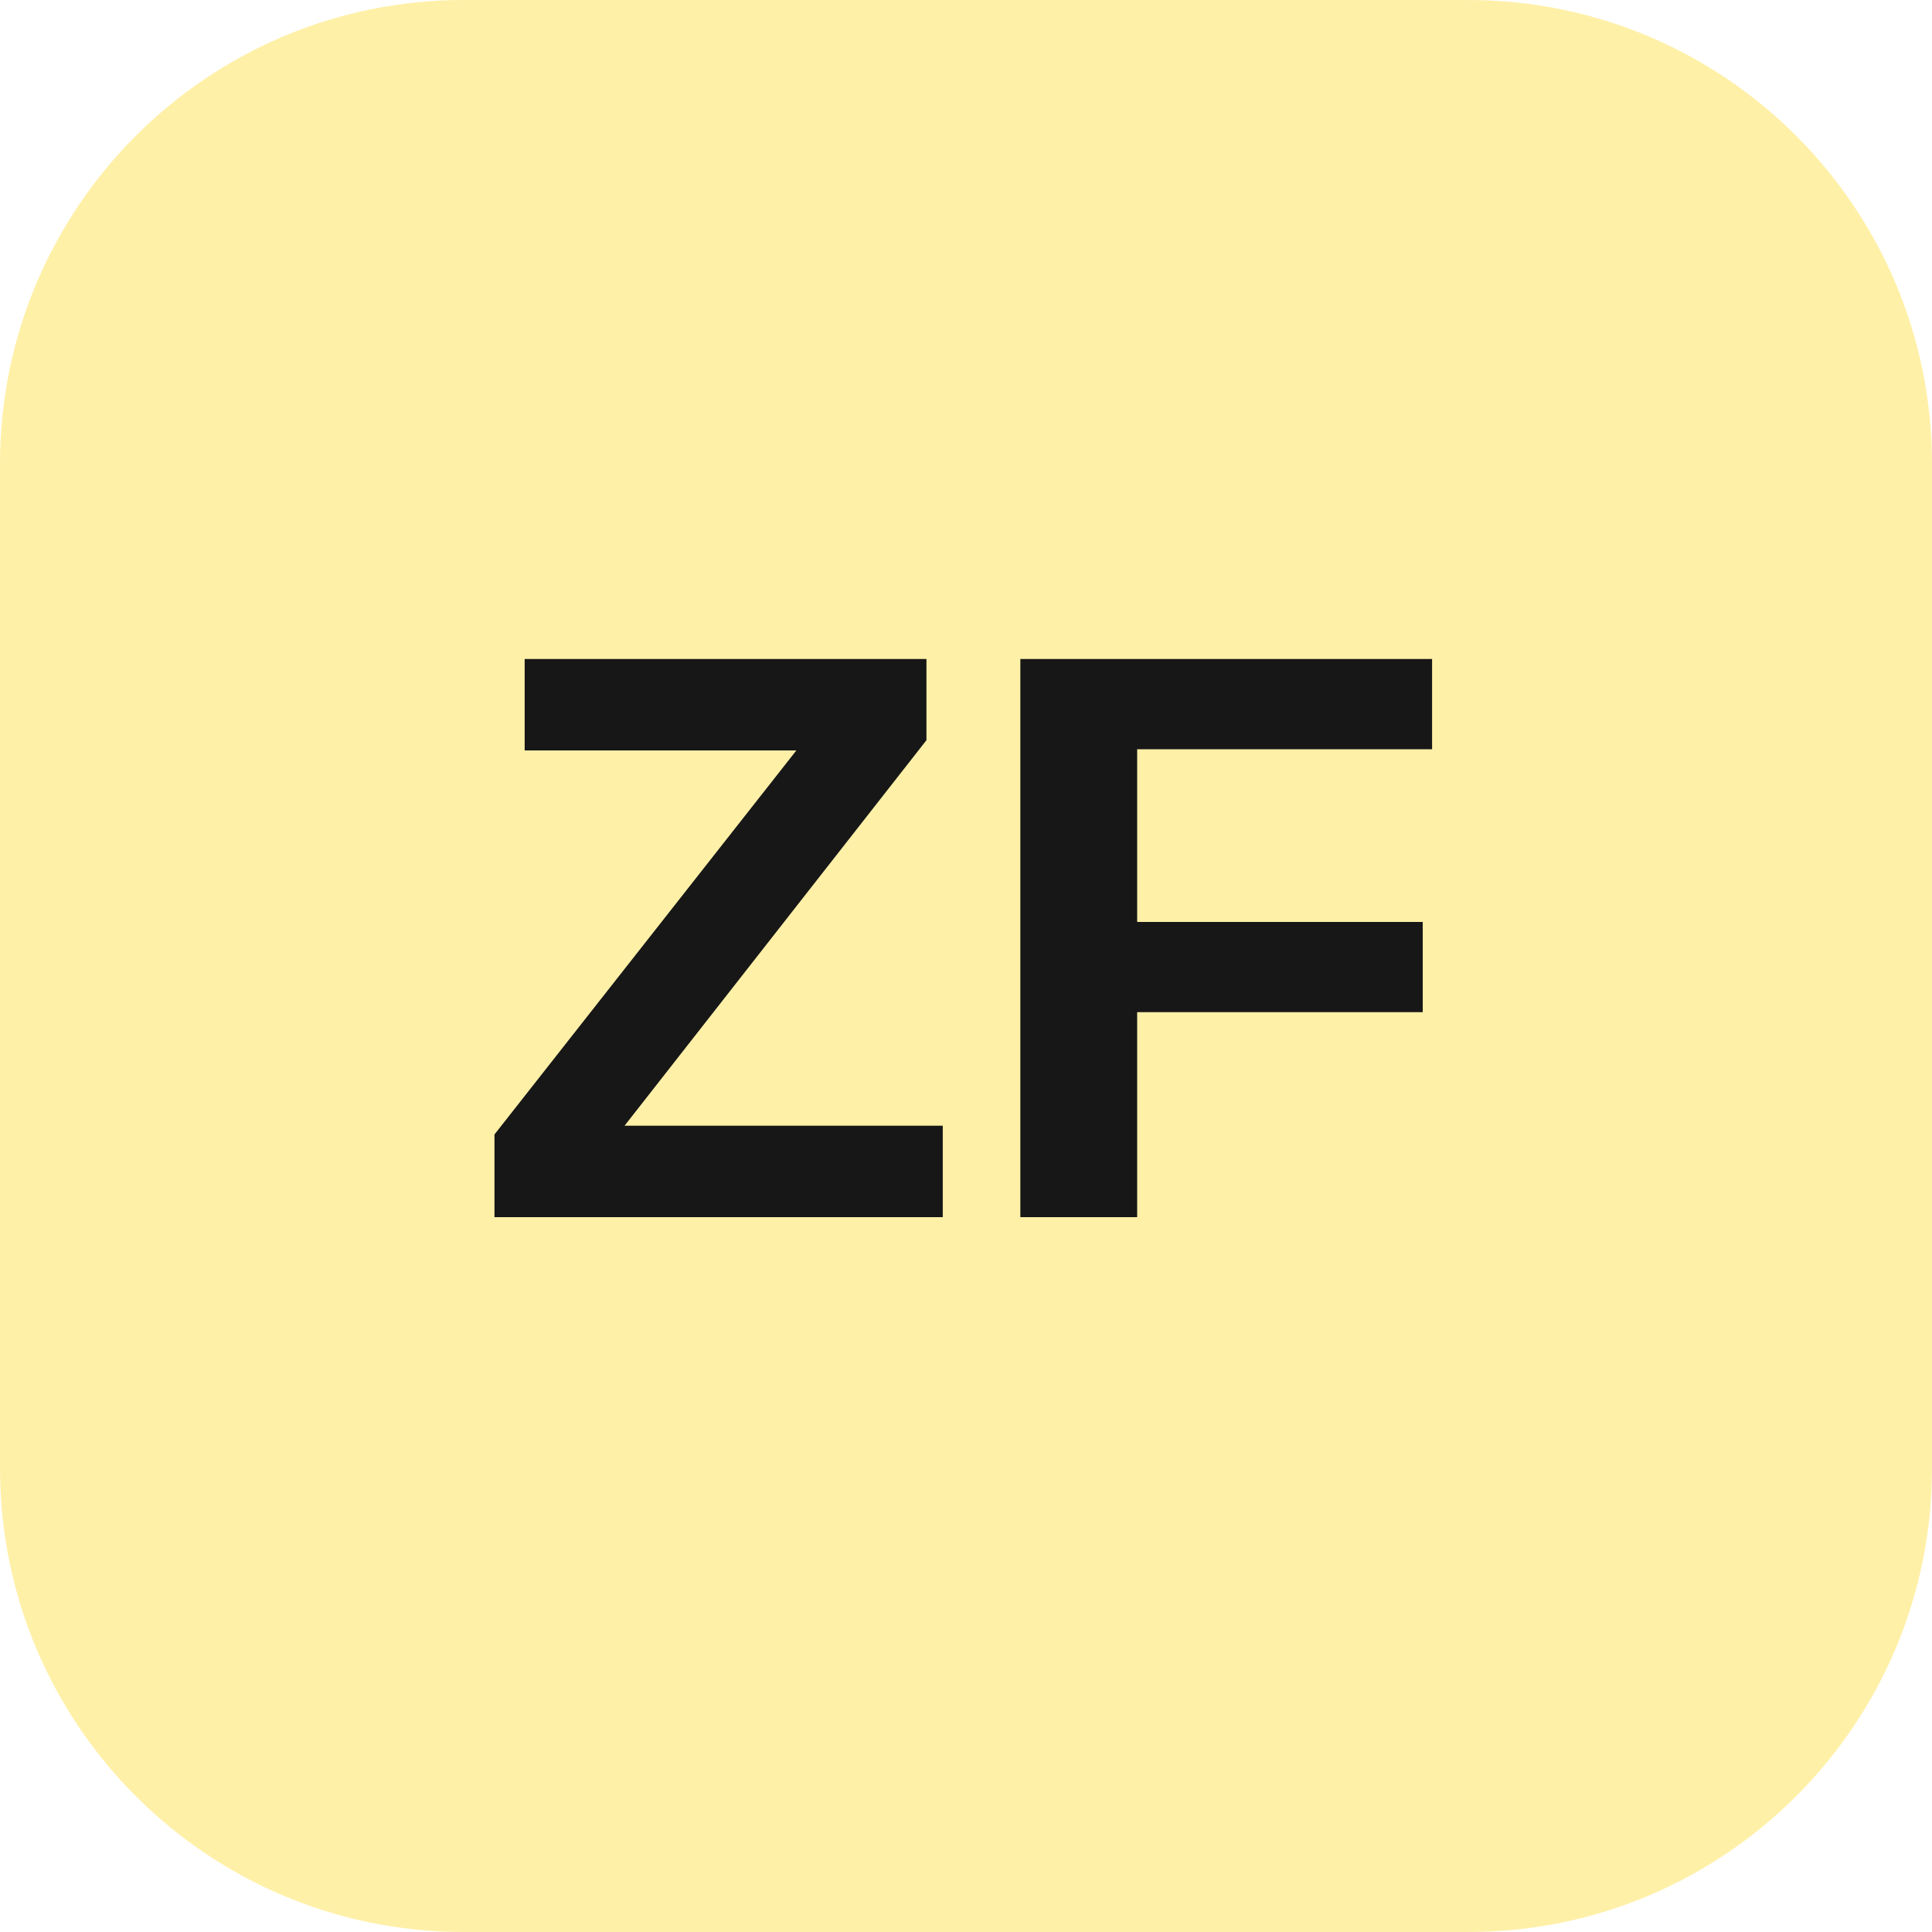
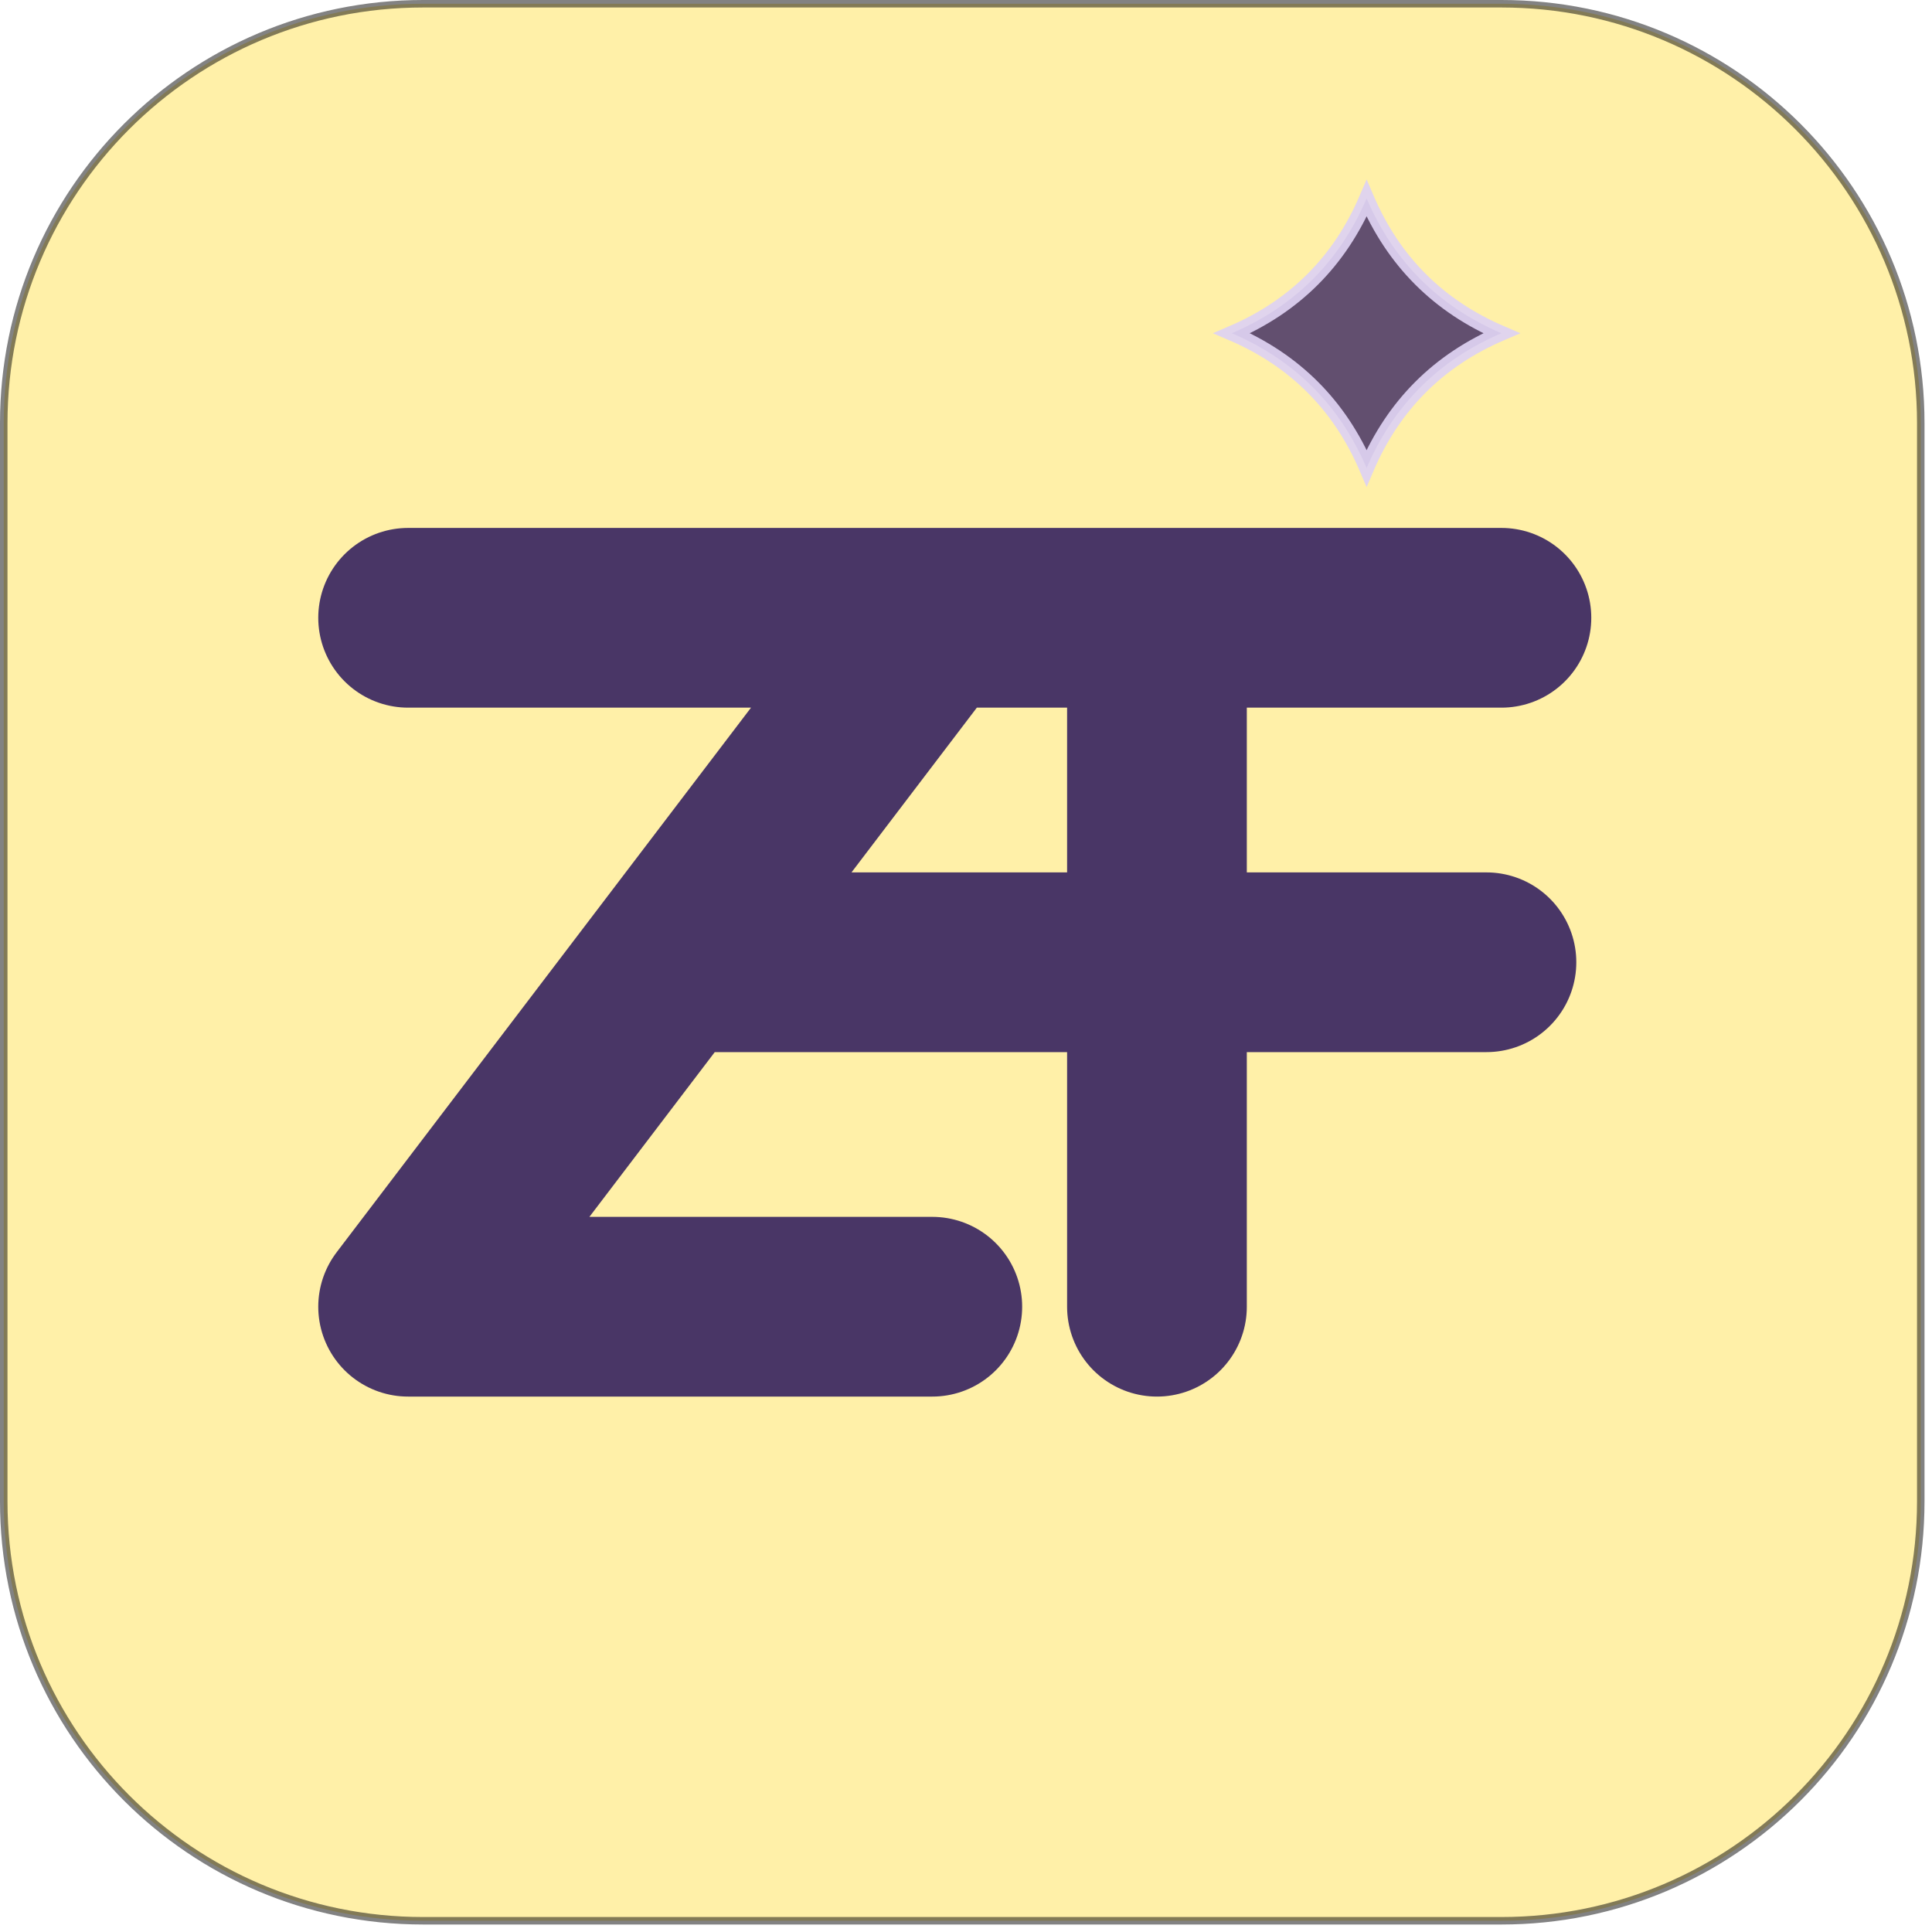
- <svg xmlns="http://www.w3.org/2000/svg" viewBox="0 0 100 100">
-   <rect width="100" height="100" rx="24" fill="#FFF0A8" />
-   <text x="50" y="63" text-anchor="middle" font-family="Arial, sans-serif" font-size="42" font-weight="700" fill="#171717">
-     ZF
-   </text>
+ <svg xmlns="http://www.w3.org/2000/svg" width="129" height="129" viewBox="0 0 129 129" fill="none">
+   <rect x="0.25" y="0.25" width="128" height="128" rx="28" fill="#FFF0A8" />
+   <rect x="0.25" y="0.25" width="128" height="128" rx="28" stroke="black" stroke-opacity="0.49" stroke-width="0.5" stroke-linecap="round" />
+   <path d="M27.25 41.25H100.25M62.25 41.25L27.25 87.25H62.25M77.25 41.25V87.25M45.25 64.25H99.25" stroke-width="12" stroke-linecap="round" stroke-linejoin="round" stroke="#493666" />
+   <path d="M91.25 13.25C93.05 17.45 96.05 20.45 100.25 22.25C96.05 24.05 93.05 27.05 91.25 31.25C89.45 27.05 86.45 24.05 82.25 22.25C86.45 20.45 89.45 17.45 91.25 13.25Z" fill="#493666" fill-opacity="0.86" stroke="#DED3F3" stroke-opacity="0.93" />
</svg>
